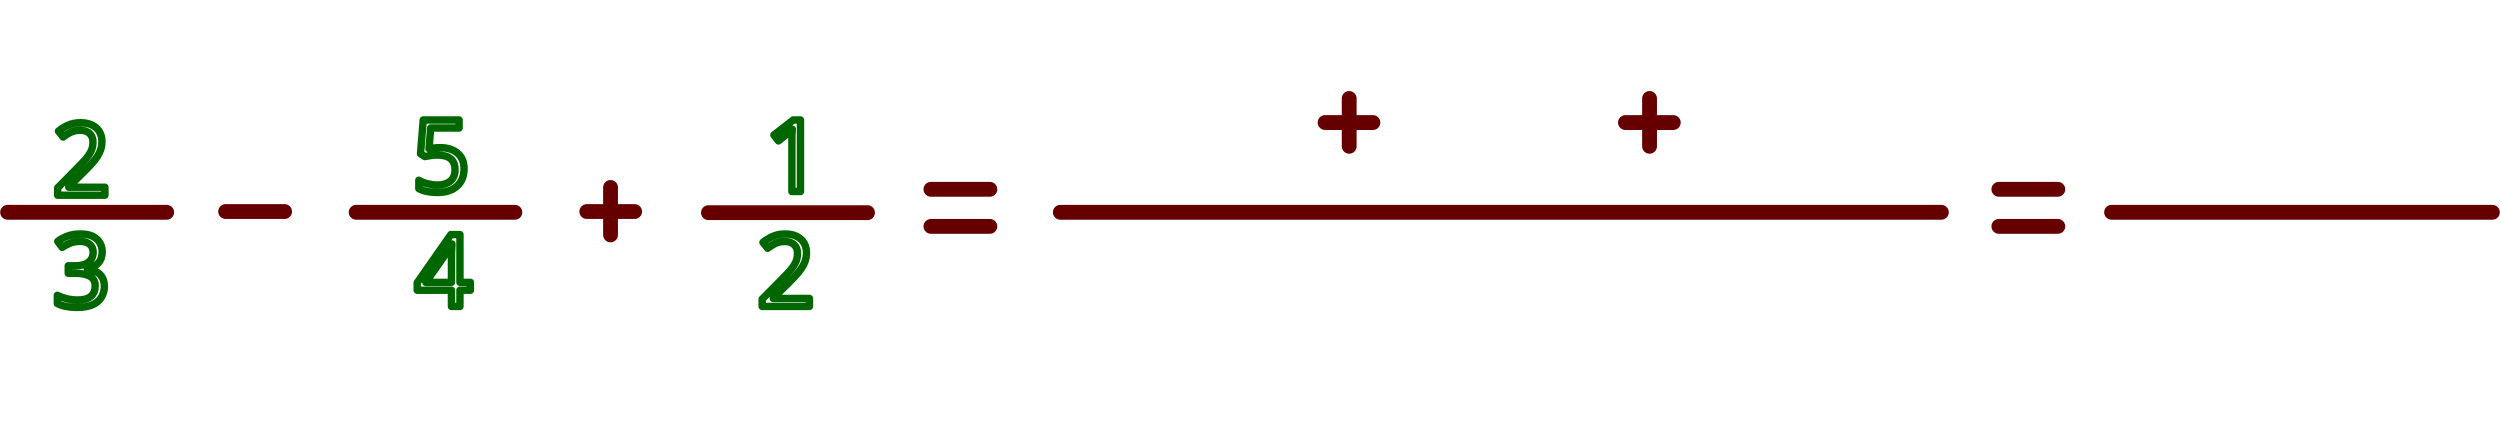
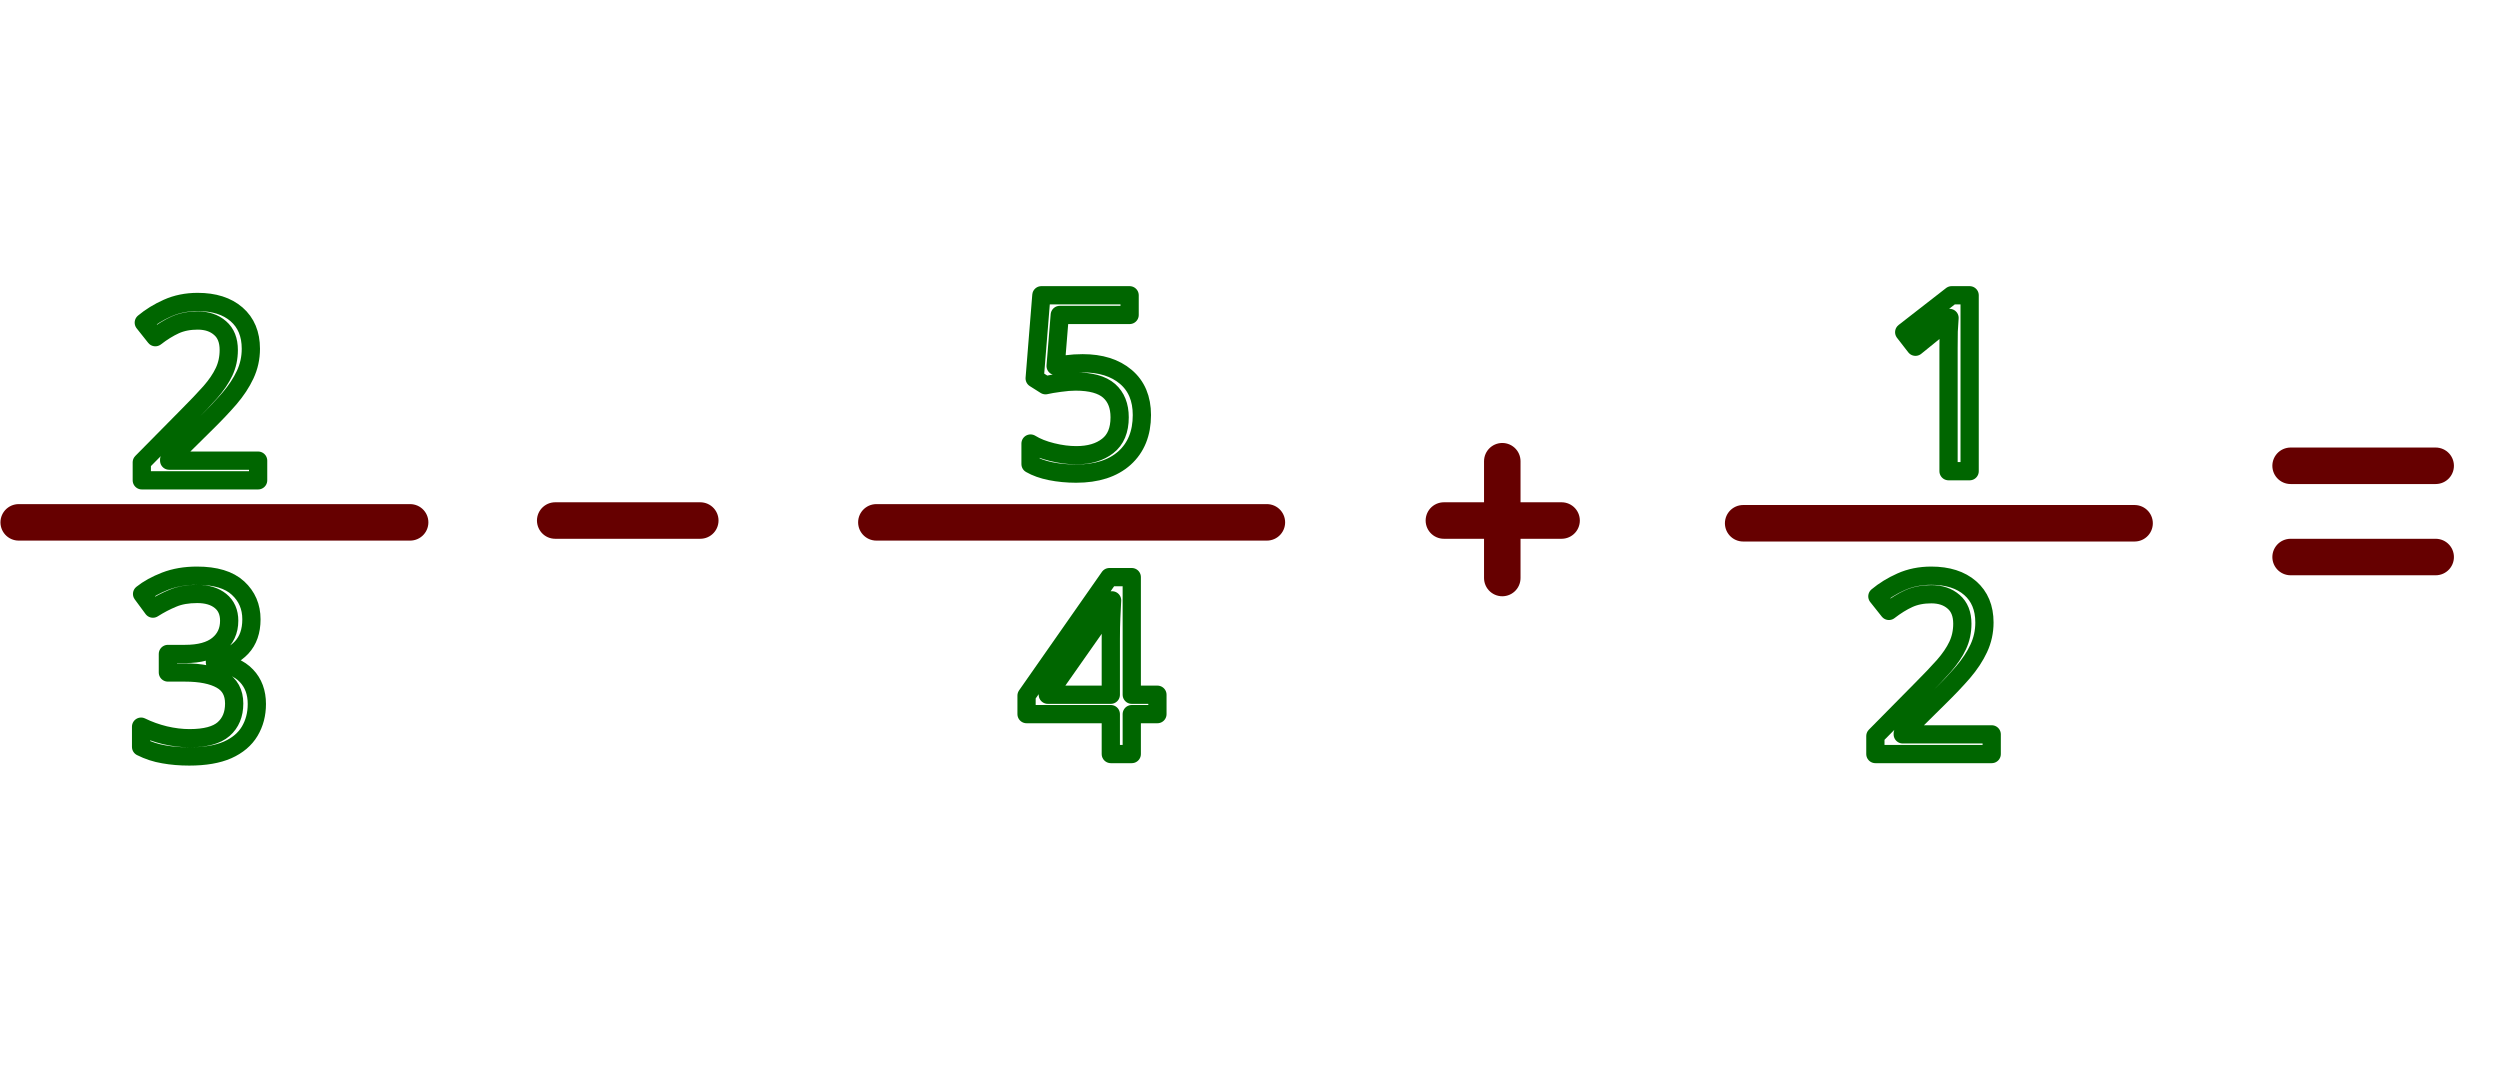
- <svg xmlns="http://www.w3.org/2000/svg" version="1.1" id="Capa_1" x="0px" y="0px" viewBox="0 0 674.2 117.8" style="enable-background:new 0 0 674.2 117.8;" xml:space="preserve">
+ <svg xmlns="http://www.w3.org/2000/svg" version="1.1" id="Capa_1" x="0px" y="0px" viewBox="0 0 274 117.8" style="enable-background:new 0 0 274 117.8;" xml:space="preserve">
  <style type="text/css">
	.st0{fill:none;stroke:#660000;stroke-width:4;stroke-linecap:round;stroke-linejoin:round;}
	.st1{fill:none;stroke:#006600;stroke-width:2;stroke-linecap:round;stroke-linejoin:round;}
	.st2{font-family:'LeelawadeeUI-Semilight';}
	.st3{font-size:27px;}
</style>
-   <path class="st0" d="M182.1,341.7h217.6 M-1.9,341.7H41 M92.2,341.7H135 M565.6,341.7h102.7 M453,321.5 M437.2,321.5 M535.2,335.5  H551 M535.2,345.5H551 M64,335v12.9 M64,335v12.9 M70.4,341.5H57.6 M535.2,335.5H551 M535.2,345.5H551 M437.6,341.7h89.7" />
+   <path class="st0" d="M182.1,341.7h217.6 M-1.9,341.7H41 M92.2,341.7H135 M565.6,341.7h102.7 M535.2,335.5H551 M535.2,345.5H551   M64,335v12.9 M64,335v12.9 M70.4,341.5H57.6 M535.2,335.5H551 M535.2,345.5H551 M437.6,341.7h89.7" />
  <text transform="matrix(1 0 0 1 10.387 335.1073)" class="st1 st2 st3">6</text>
  <text transform="matrix(1 0 0 1 10.387 366.1073)" class="st1 st2 st3">5</text>
  <text transform="matrix(1 0 0 1 111.387 366.1073)" class="st1 st2 st3">3</text>
  <text transform="matrix(1 0 0 1 102.0017 334.1073)" class="st1 st2 st3">-2</text>
  <g transform="matrix(1.0, 0.0, 0.0, 1.0, -63.05, -278.75)">
-     <path class="st0" d="M349,336h237.6 M65.1,336h42.9 M254.1,336.1H297 M159.1,336h42.8 M632.5,336h102.7 M426.9,305.3v12.9    M426.9,305.3v12.9 M433.3,311.8h-12.9 M602.1,329.8h15.9 M602.1,339.8h15.9 M227.7,329.3v12.8 M234.2,335.8h-12.9 M123.9,335.8   h15.9 M602.1,329.8h15.9 M602.1,339.8h15.9 M314.1,329.8h15.9 M314.1,339.8h15.9 M507.9,305.3v12.9 M507.9,305.3v12.9 M514.3,311.8   h-12.9" />
+     <path class="st0" d="M349,336h237.6 M65.1,336H108 M254.1,336.1H297 M159.1,336h42.8 M632.5,336h102.7 M426.9,305.3v12.9    M426.9,305.3v12.9 M433.3,311.8h-12.9 M602.1,329.8H618 M602.1,339.8H618 M227.7,329.3v12.8 M234.2,335.8h-12.9 M123.9,335.8h15.9    M602.1,329.8H618 M602.1,339.8H618 M314.1,329.8H330 M314.1,339.8H330 M507.9,305.3v12.9 M507.9,305.3v12.9 M514.3,311.8h-12.9" />
  </g>
  <text transform="matrix(1 0 0 1 14.2441 52.643)" class="st1 st2 st3">2</text>
  <text transform="matrix(1 0 0 1 14.2441 82.643)" class="st1 st2 st3">3</text>
  <text transform="matrix(1 0 0 1 111.9478 82.643)" class="st1 st2 st3">4</text>
  <text transform="matrix(1 0 0 1 204.2441 82.643)" class="st1 st2 st3">2</text>
  <text transform="matrix(1 0 0 1 111.2441 51.643)" class="st1 st2 st3">5</text>
  <text transform="matrix(1 0 0 1 206.2944 51.643)" class="st1 st2 st3">1</text>
  <g transform="matrix(1.0, 0.0, 0.0, 1.0, -63.05, -278.75)">
-     <path class="st0" d="M345.2,480.6h237.6 M61.2,480.6h42.9 M250.2,480.8h42.9 M155.2,480.6h42.8 M628.7,480.6h102.7 M423,450v12.9    M423,450v12.9 M429.5,456.4h-12.9 M500.2,460.4h15.9 M598.2,474.4h15.8 M598.2,484.4h15.8 M127,474v12.9 M127,474v12.9    M133.5,480.4h-12.9 M215.2,480.4h15.9 M598.2,474.4h15.8 M598.2,484.4h15.8 M310.2,474.4h15.9 M310.2,484.4h15.9" />
+     <path class="st0" d="M345.2,480.6h237.6 M61.2,480.6h42.9 M250.2,480.8h42.9 M155.2,480.6H198 M628.7,480.6h102.7 M423,450v12.9    M423,450v12.9 M429.5,456.4h-12.9 M500.2,460.4h15.9 M598.2,474.4H614 M598.2,484.4H614 M127,474v12.9 M127,474v12.9 M133.5,480.4   h-12.9 M215.2,480.4h15.9 M598.2,474.4H614 M598.2,484.4H614 M310.2,474.4h15.9 M310.2,484.4h15.9" />
  </g>
  <text transform="matrix(1 0 0 1 10.387 197.2859)" class="st1 st2 st3">5</text>
  <text transform="matrix(1 0 0 1 10.0906 227.2859)" class="st1 st2 st3">4</text>
  <text transform="matrix(1 0 0 1 108.0906 227.2859)" class="st1 st2 st3">4</text>
  <text transform="matrix(1 0 0 1 200.0906 227.2859)" class="st1 st2 st3">4</text>
  <text transform="matrix(1 0 0 1 107.387 196.2859)" class="st1 st2 st3">3</text>
  <text transform="matrix(1 0 0 1 200.6839 196.2859)" class="st1 st2 st3">7</text>
  <line class="st0" x1="147.2" y1="335.5" x2="163" y2="335.5" />
  <line class="st0" x1="147.2" y1="345.5" x2="163" y2="345.5" />
  <g>
    <line class="st0" x1="243" y1="319" x2="243" y2="318.9" />
  </g>
  <g>
    <line class="st0" x1="363" y1="319" x2="363" y2="318.9" />
  </g>
  <g>
    <line class="st0" x1="297" y1="359" x2="297" y2="358.9" />
  </g>
  <line class="st0" x1="410.2" y1="335.5" x2="426" y2="335.5" />
  <line class="st0" x1="410.2" y1="345.5" x2="426" y2="345.5" />
  <g>
    <line class="st0" x1="480" y1="314" x2="480" y2="320.9" />
    <line class="st0" x1="483.4" y1="317.5" x2="476.6" y2="317.5" />
  </g>
  <g>
    <line class="st0" x1="298" y1="314" x2="298" y2="320.9" />
    <line class="st0" x1="301.4" y1="317.5" x2="294.6" y2="317.5" />
  </g>
</svg>
